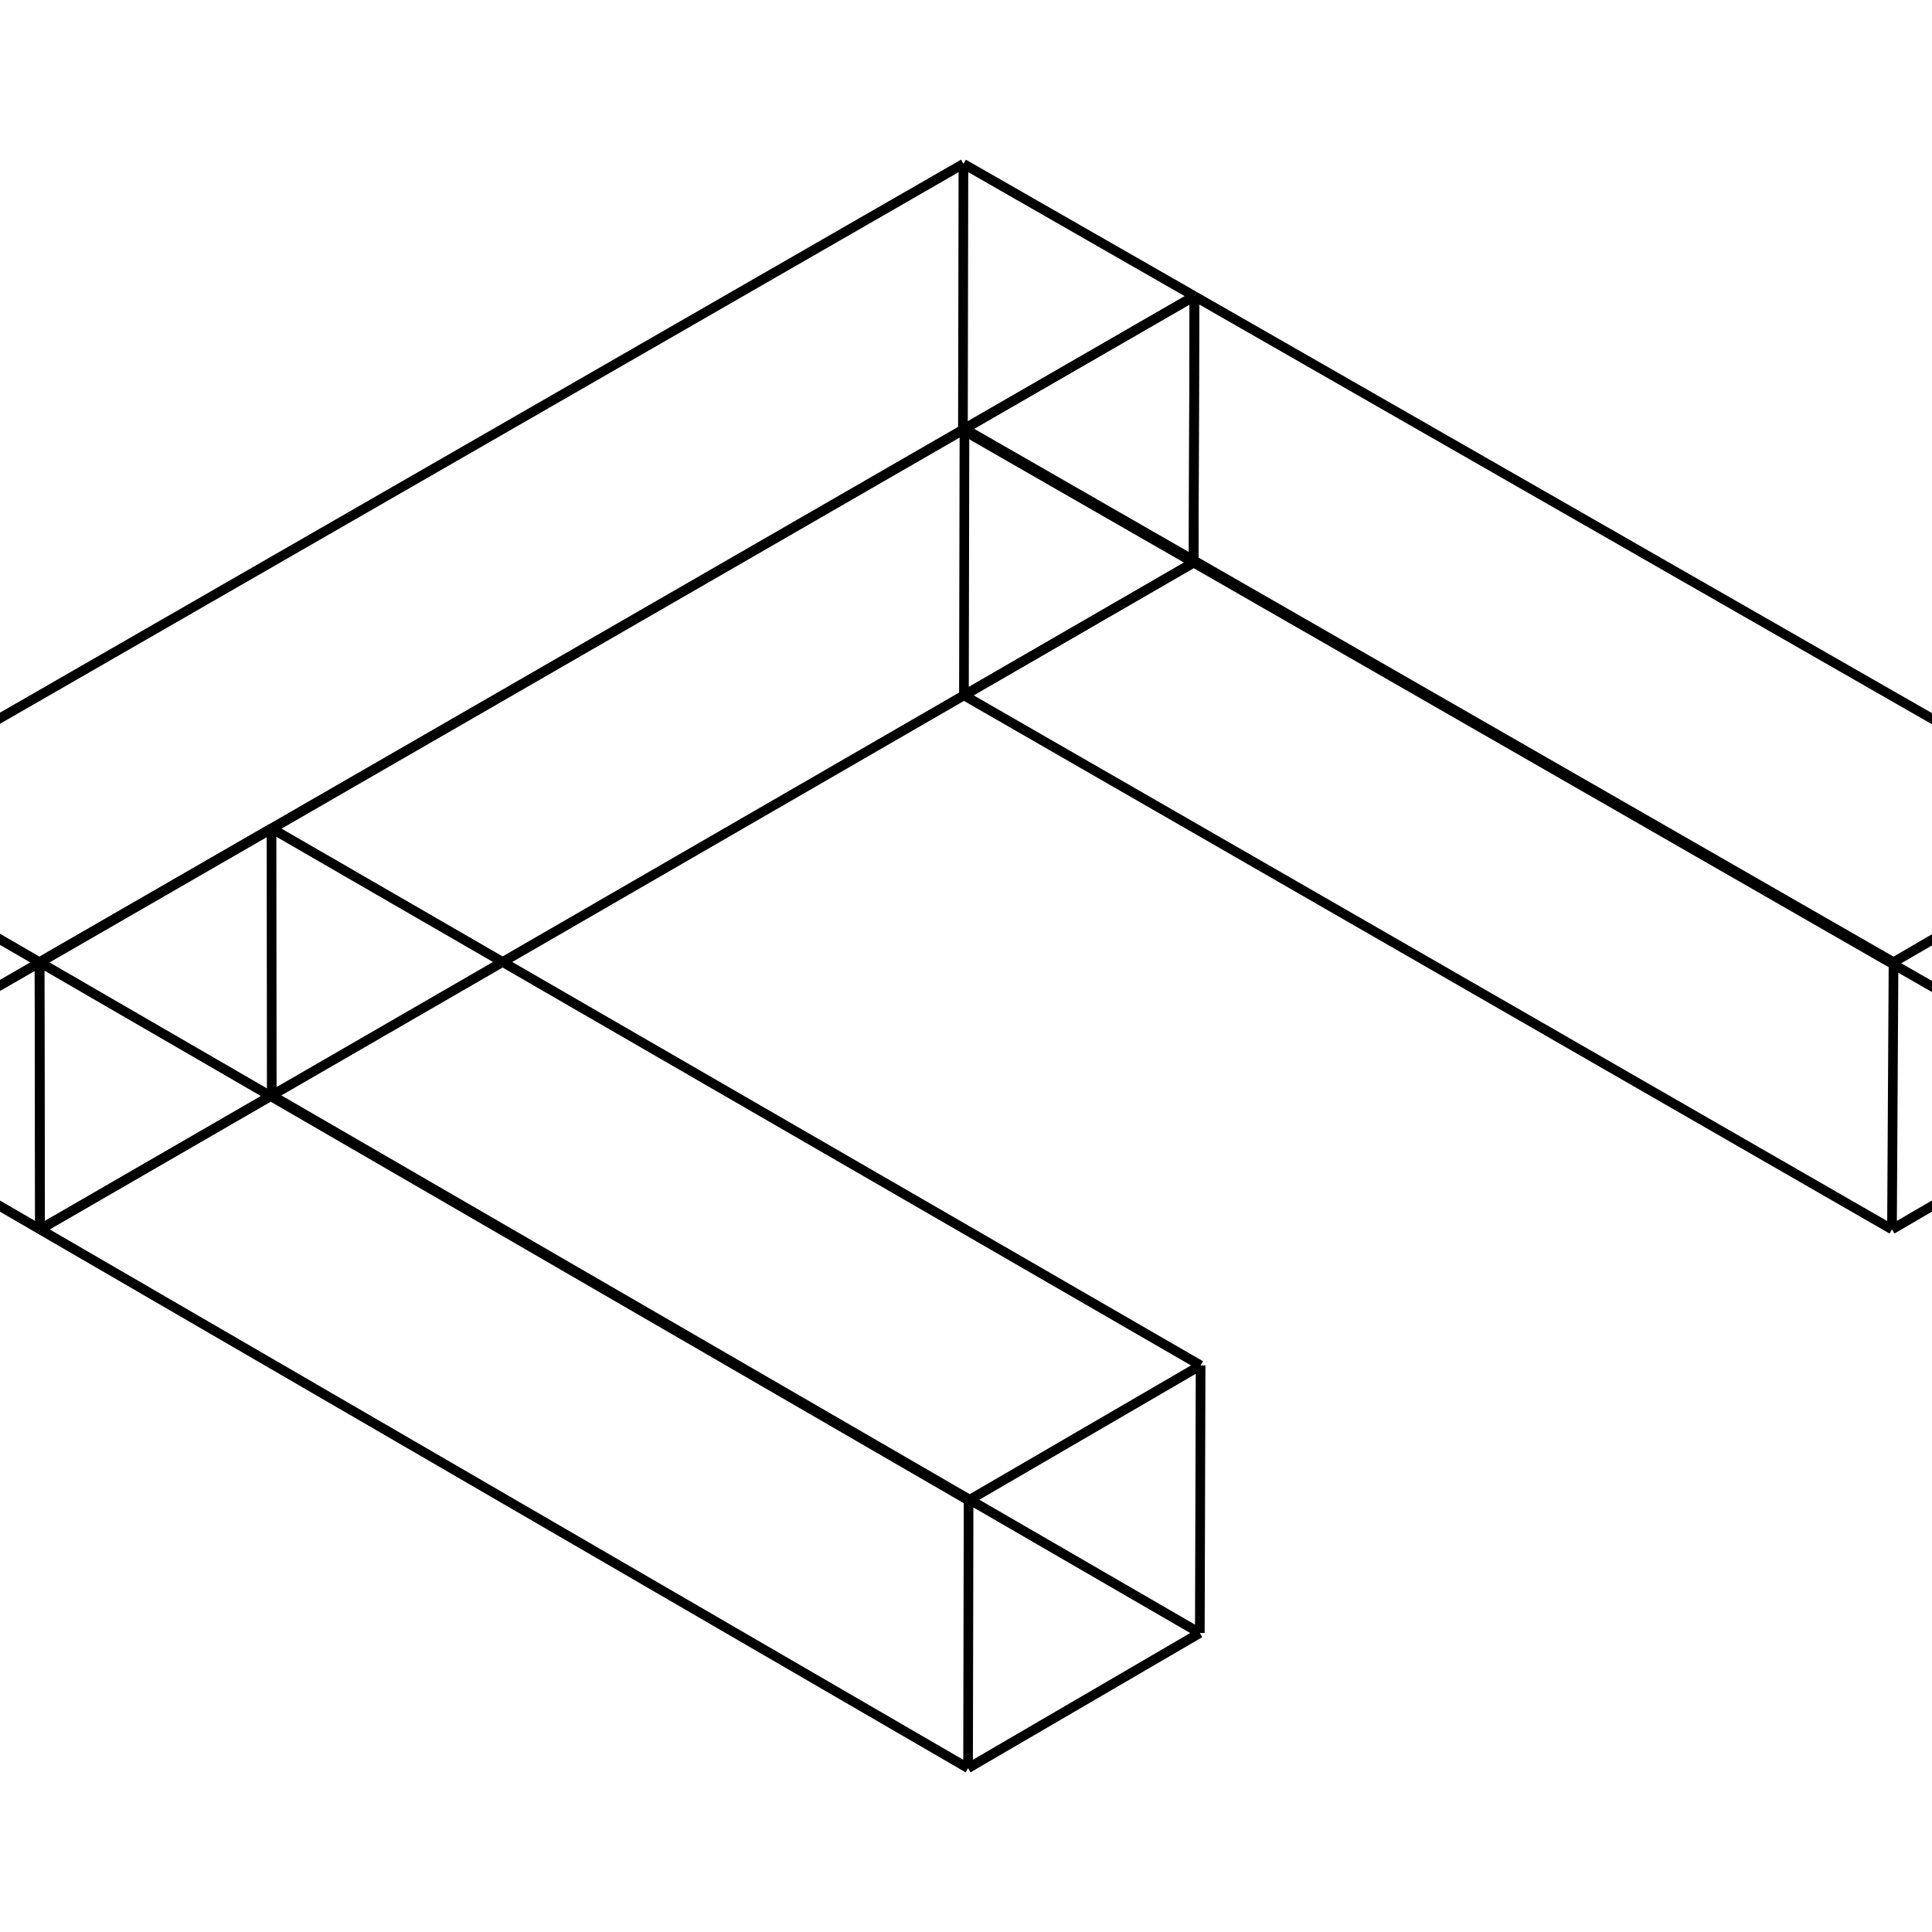
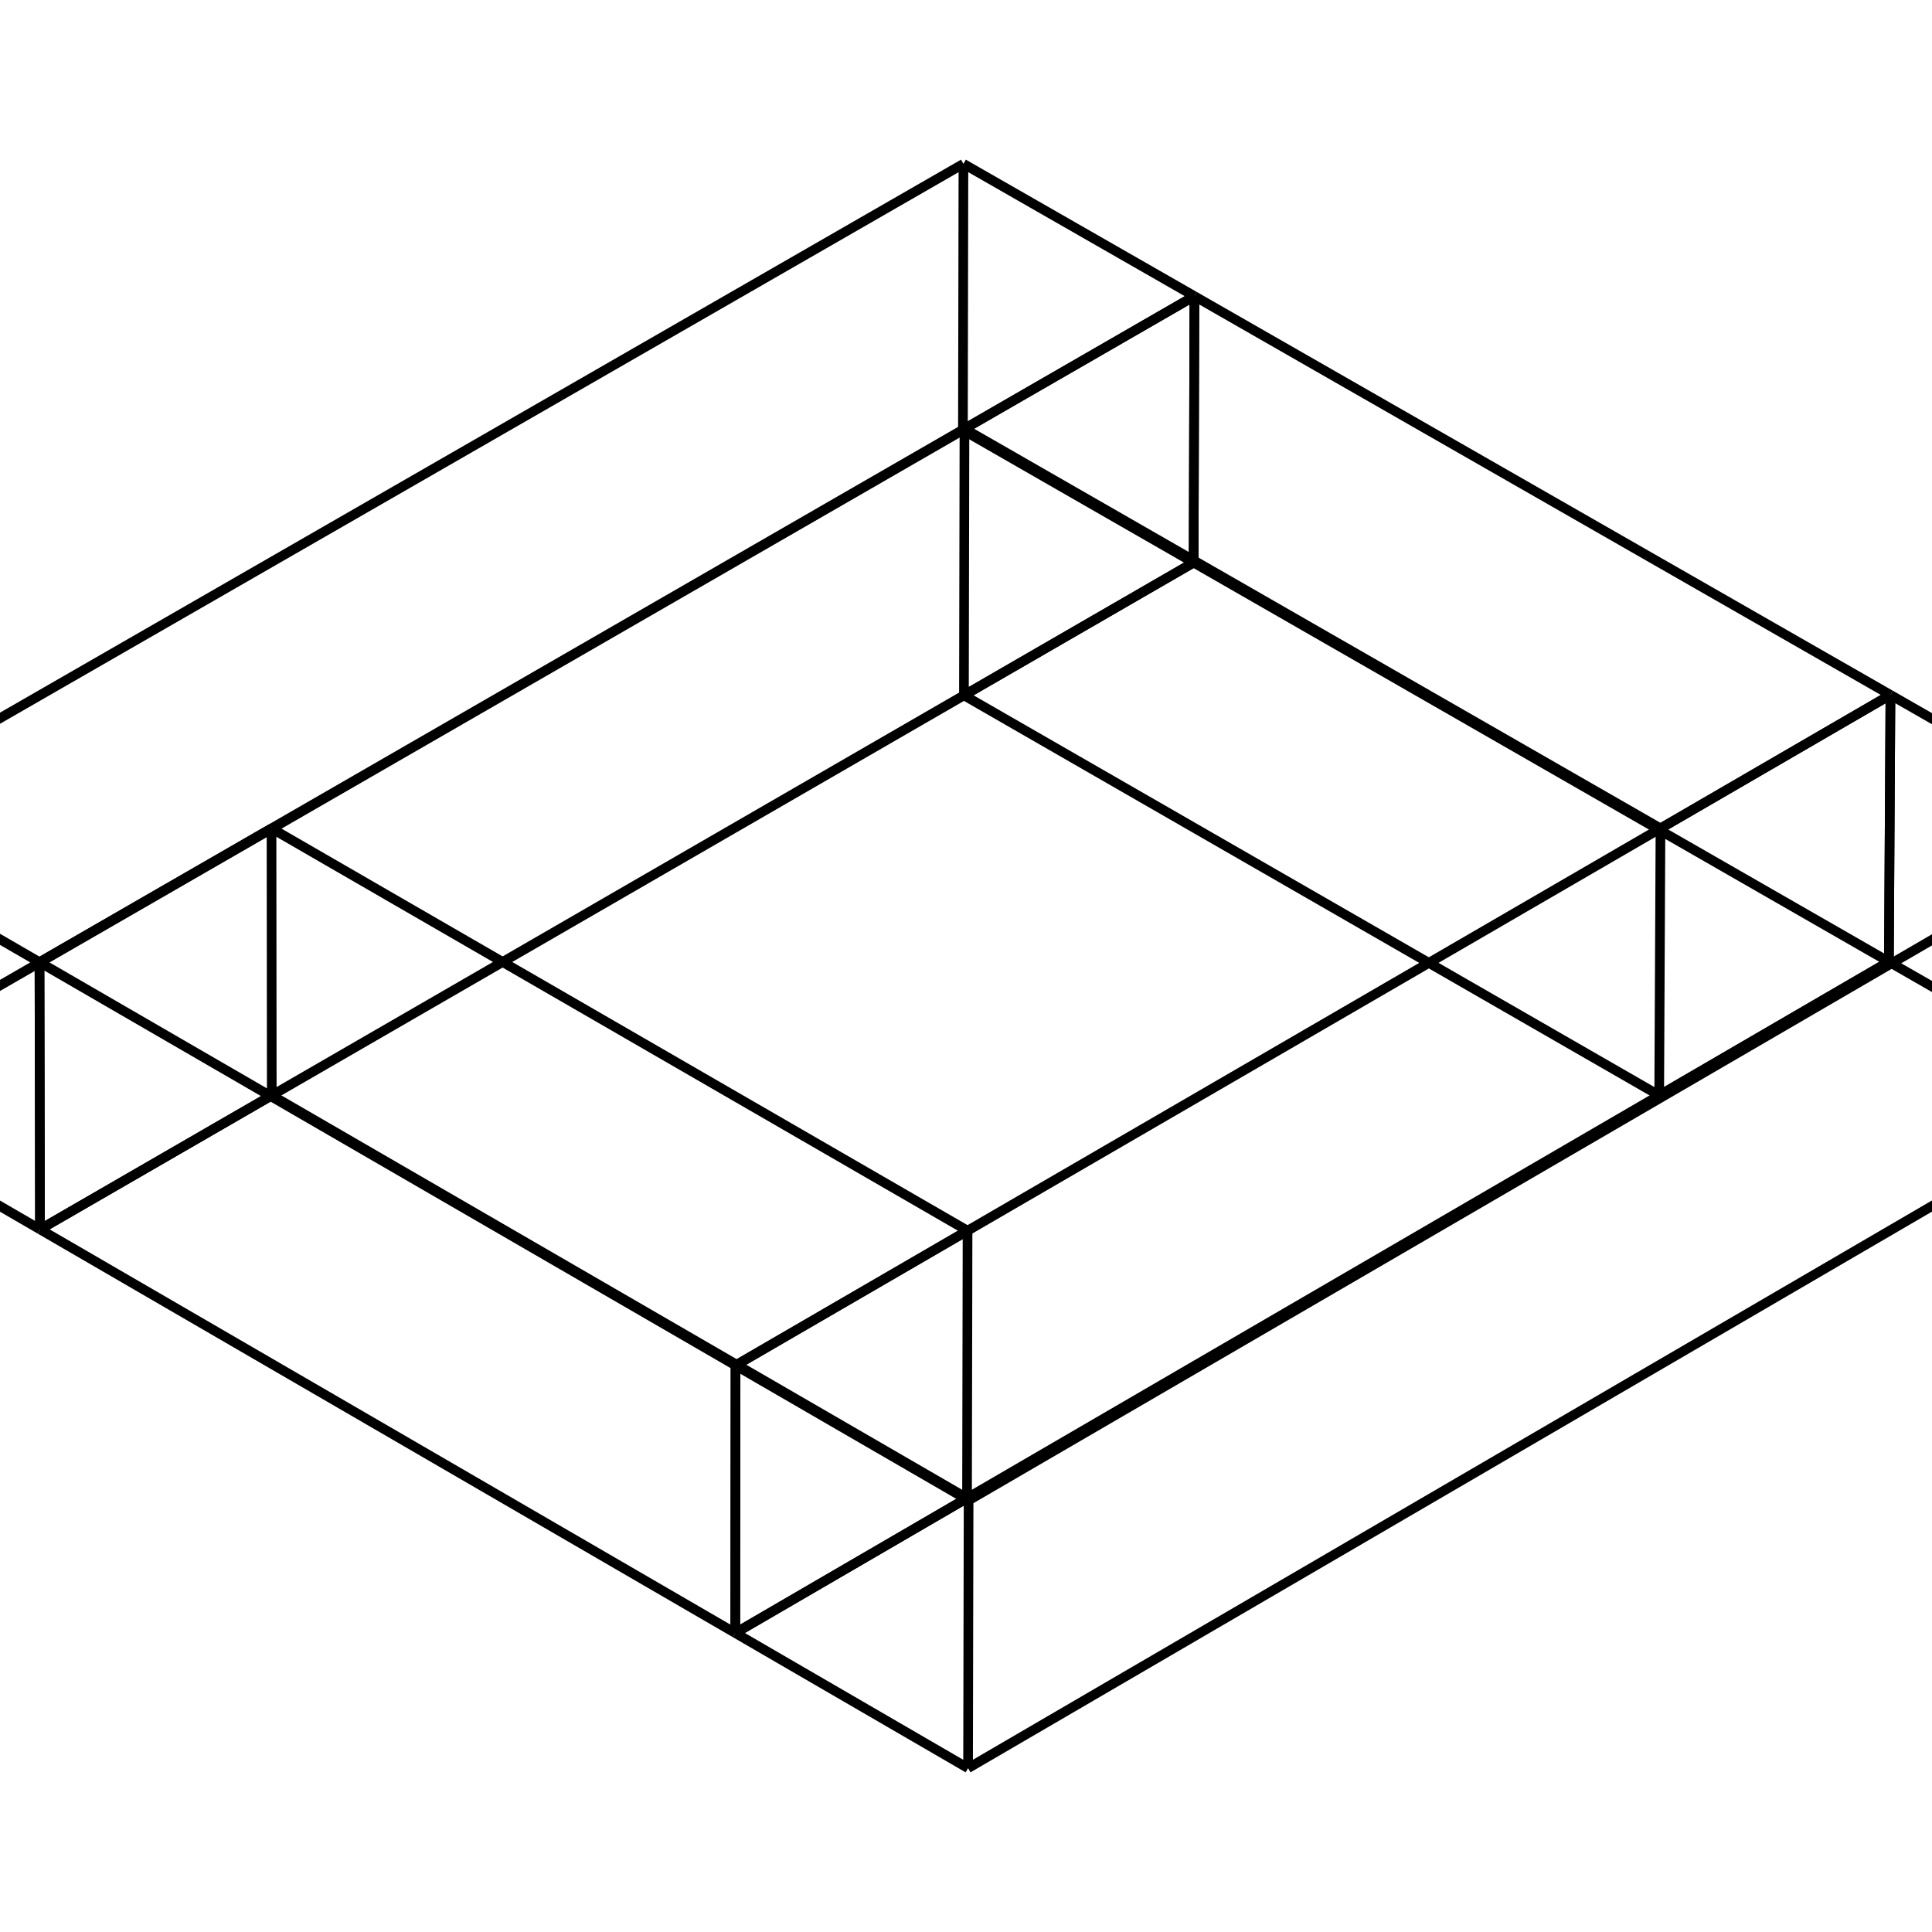
<svg xmlns="http://www.w3.org/2000/svg" viewBox="0 0 800 800">
-   <path d="M496.823,676.197 L112.534,453.586 M112.427,343.022 L112.534,453.586 M497.146,565.387 L112.427,343.022 M496.823,676.197 L497.146,565.387 M400.859,732.161 L496.823,676.197 M16.57,509.052 L400.859,732.161 M16.57,509.052 L112.534,453.586 M16.356,398.427 L112.427,343.022 M16.57,509.052 L16.356,398.427 M401.075,621.29 L497.146,565.387 M16.356,398.427 L401.075,621.29 M400.859,732.161 L401.075,621.29" stroke="black" stroke-width="4" fill="red" />
-   <path d="M878.541,453.586 L494.264,232.949 M494.264,232.949 L494.581,122.631 M879.288,343.022 L494.581,122.631 M878.541,453.586 L879.288,343.022 M783.43,509.052 L878.541,453.586 M399.149,287.924 L783.43,509.052 M399.149,287.924 L494.264,232.949 M399.361,177.545 L494.581,122.631 M399.149,287.924 L399.361,177.545 M784.072,398.427 L879.288,343.022 M399.361,177.545 L784.072,398.427 M783.43,509.052 L784.072,398.427" stroke="black" stroke-width="4" fill="red" />
+   <path d="M400.428,620.357 L112.534,453.586 M112.427,343.022 L112.534,453.586 M400.643,509.609 L112.427,343.022 M400.428,620.357 L400.643,509.609 M400.428,620.357 L304.464,676.197 M16.57,509.052 L304.464,676.197 M16.57,509.052 L112.534,453.586 M16.356,398.427 L112.427,343.022 M16.57,509.052 L16.356,398.427 M400.643,509.609 L304.572,565.387 M16.356,398.427 L304.572,565.387 M304.464,676.197 L304.572,565.387" stroke="black" stroke-width="4" fill="red" />
+   <path d="M782.151,398.242 L494.264,232.949 M494.264,232.949 L494.581,122.631 M782.79,287.74 L494.581,122.631 M782.151,398.242 L782.79,287.74 M782.151,398.242 L687.039,453.586 M399.149,287.924 L687.039,453.586 M399.149,287.924 L494.264,232.949 M399.361,177.545 L494.581,122.631 M399.149,287.924 L399.361,177.545 M782.79,287.74 L687.573,343.022 M399.361,177.545 L687.573,343.022 M687.573,343.022 L687.039,453.586" stroke="black" stroke-width="4" fill="red" />
+   <path d="M782.151,398.242 L782.79,287.74 M304.464,676.197 L304.572,565.387 M782.151,398.242 L304.464,676.197 M782.79,287.74 L304.572,565.387 M400.859,732.161 L401.075,621.29 M304.464,676.197 L400.859,732.161 M304.572,565.387 L401.075,621.29 M878.541,453.586 L879.288,343.022 M400.859,732.161 L878.541,453.586 M401.075,621.29 L879.288,343.022 M878.541,453.586 L782.151,398.242 M879.288,343.022 L782.79,287.74" stroke="black" stroke-width="4" fill="red" />
  <path d="M398.726,178.095 L398.937,67.839 M-78.968,453.586 L-79.288,343.022 M398.726,178.095 L-78.968,453.586 M398.937,67.839 L-79.288,343.022 M16.57,509.052 L16.356,398.427 M-78.968,453.586 L16.57,509.052 M-79.288,343.022 L16.356,398.427 M494.264,232.949 L494.581,122.631 M16.57,509.052 L494.264,232.949 M16.356,398.427 L494.581,122.631 M494.264,232.949 L398.726,178.095 M494.581,122.631 L398.937,67.839" stroke="black" stroke-width="4" fill="red" />
</svg>
